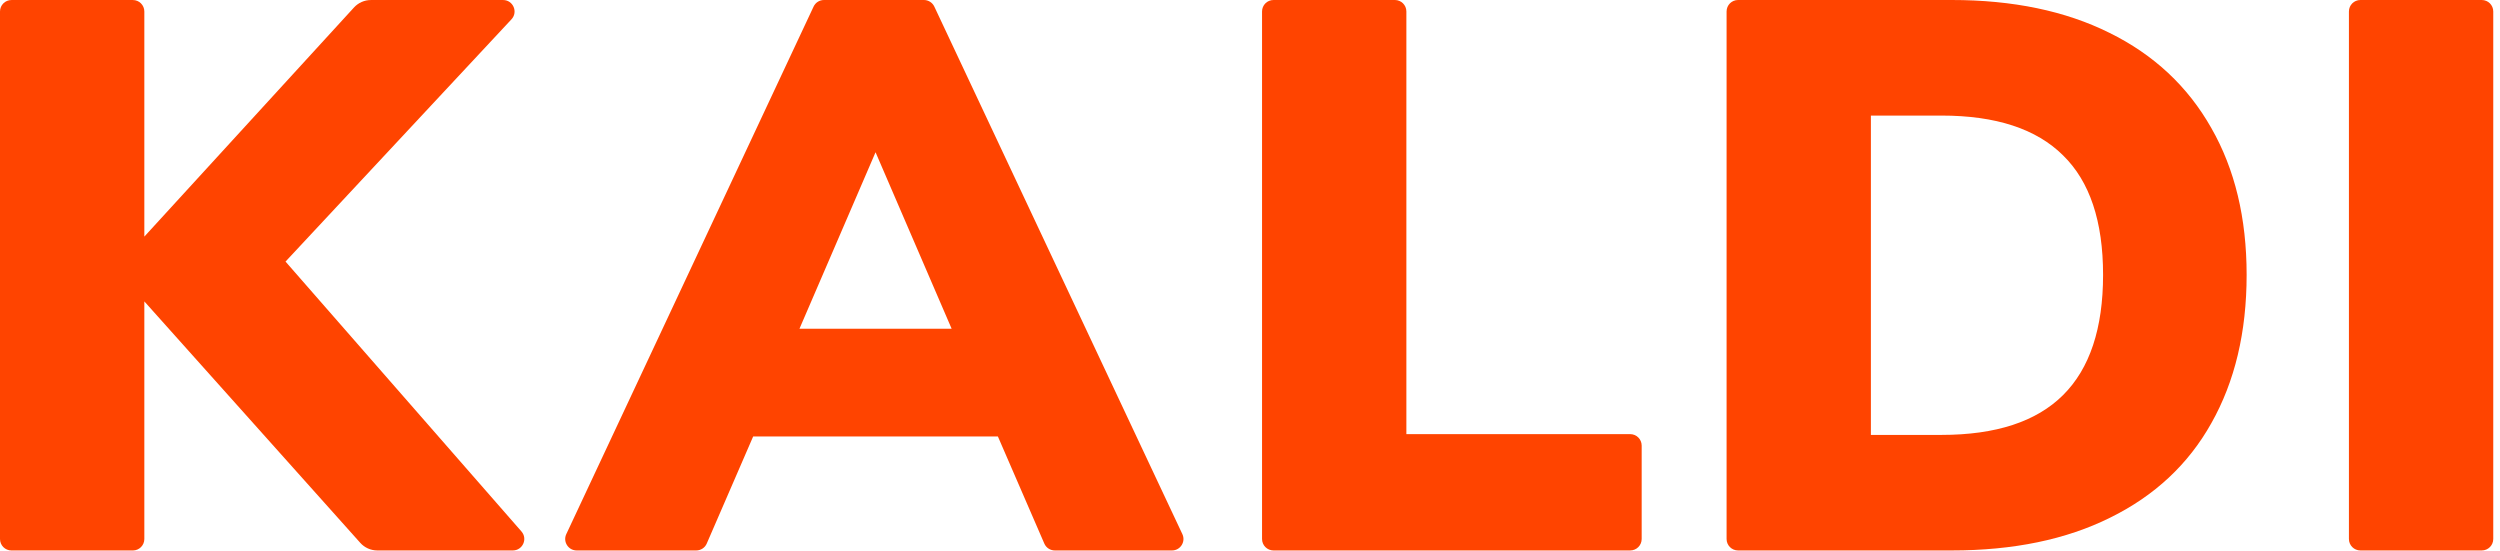
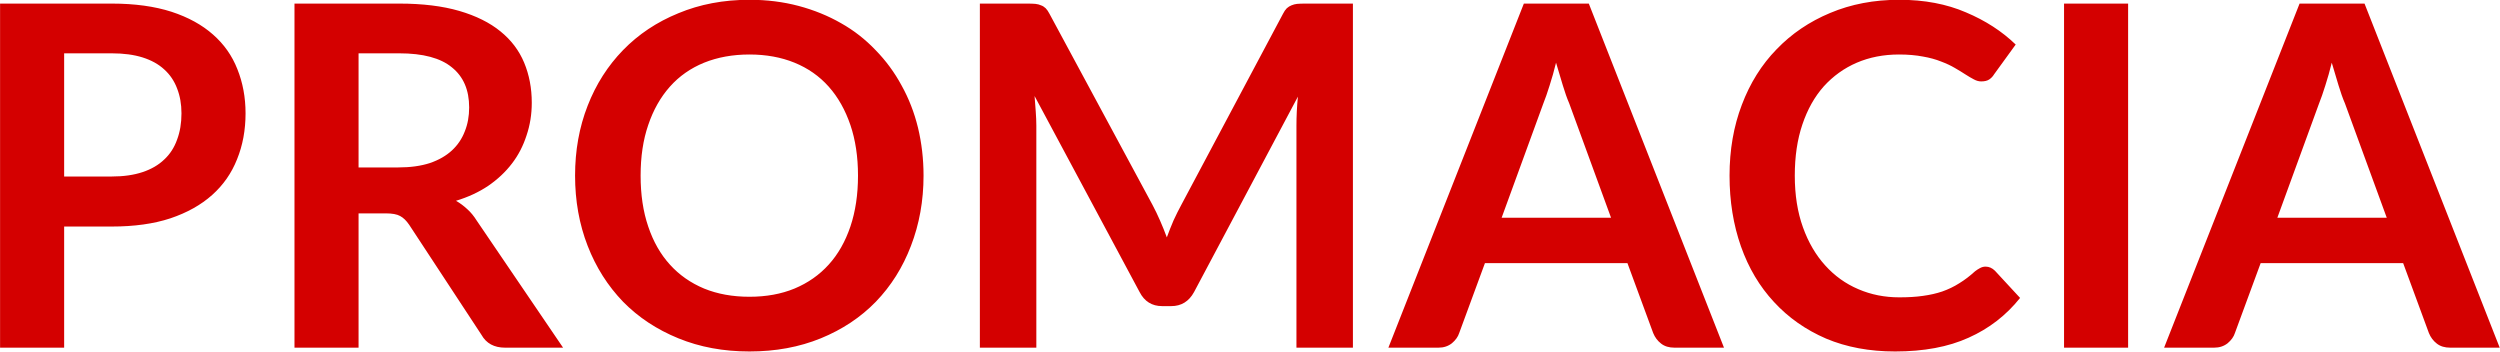
- <svg xmlns="http://www.w3.org/2000/svg" xmlns:xlink="http://www.w3.org/1999/xlink" viewBox="0 0 109 24">
-   <g transform="translate(-1470)">
-     <g style="mix-blend-mode:normal" transform="translate(1470)" fill="#f40">
-       <use xlink:href="#b" style="mix-blend-mode:normal" />
-       <use xlink:href="#c" style="mix-blend-mode:normal" />
-       <use xlink:href="#d" style="mix-blend-mode:normal" />
-       <use xlink:href="#e" style="mix-blend-mode:normal" />
-       <use xlink:href="#f" style="mix-blend-mode:normal" />
-     </g>
+ <svg xmlns="http://www.w3.org/2000/svg" width="133.508mm" height="18.771mm" viewBox="0 0 133.508 18.771" version="1.1" id="svg8">
+   <defs id="defs2" />
+   <g id="layer1" transform="translate(-8.484503,-106.6718)">
+     <text xml:space="preserve" style="font-style:normal;font-variant:normal;font-weight:normal;font-stretch:normal;font-size:14.225px;line-height:1.25;font-family:Lato;-inkscape-font-specification:Lato;letter-spacing:0px;word-spacing:0px;fill:#d40000;fill-opacity:1;stroke:none;stroke-width:0.356" x="6.44" y="125.239" id="text3723">
+       <tspan id="tspan3721" x="6.44" y="125.239" style="font-style:normal;font-variant:normal;font-weight:bold;font-stretch:normal;font-size:25.4px;font-family:Lato;-inkscape-font-specification:'Lato Bold';fill:#d40000;stroke-width:0.356">PROMACIA</tspan>
+     </text>
  </g>
-   <defs>
-     <path id="b" d="M22.735 23.171c.283.323.053.829-.376.829h-5.907c-.285 0-.556-.121-.745-.333l-9.414-10.526v10.36c0 .276-.224.5-.5.5h-5.293c-.276 0-.5-.224-.5-.5v-23c0-.276.224-.5.5-.5h5.293c.276 0 .5.224.5.5v9.815l9.141-9.99c.19-.207.457-.325.738-.325h5.762c.437 0 .664.521.366.841l-9.851 10.563 10.287 11.767z" />
-     <path id="c" d="M45.991 24c-.199 0-.38-.118-.459-.301l-2.024-4.669h-10.67l-2.024 4.669c-.079.183-.259.301-.459.301h-5.212c-.366 0-.608-.381-.453-.712l10.782-23c.082-.176.259-.288.453-.288h4.358c.194 0 .37.112.453.287l10.815 23c.156.332-.086.713-.452.713h-5.108zm-11.135-9.668h6.635l-3.317-7.694-3.317 7.694z" />
-     <path id="d" d="M55.525 24c-.276 0-.5-.224-.5-.5v-23c0-.276.224-.5.5-.5h5.293c.276 0 .5.224.5.5v18.428h9.759c.276 0 .5.224.5.5v4.072c0 .276-.224.5-.5.5h-15.552z" />
-     <path id="e" d="M75.279.5c0-.276.224-.5.5-.5h9.315c2.667 0 4.959.477 6.874 1.43 1.938.953 3.42 2.338 4.446 4.153 1.026 1.793 1.539 3.926 1.539 6.4 0 2.496-.513 4.652-1.539 6.468-1.003 1.793-2.474 3.166-4.412 4.119-1.915.953-4.218 1.43-6.908 1.43h-9.315c-.276 0-.5-.224-.5-.5v-23zm9.37 18.462c2.371 0 4.138-.579 5.301-1.736 1.163-1.157 1.744-2.905 1.744-5.242 0-2.338-.581-4.074-1.744-5.209-1.163-1.157-2.93-1.736-5.301-1.736h-3.078v13.923h3.078z" />
-     <path id="f" d="M102.913 24c-.276 0-.5-.224-.5-.5v-23c0-.276.224-.5.5-.5h5.293c.276 0 .5.224.5.5v23c0 .276-.224.5-.5.5h-5.293z" />
-   </defs>
</svg>
